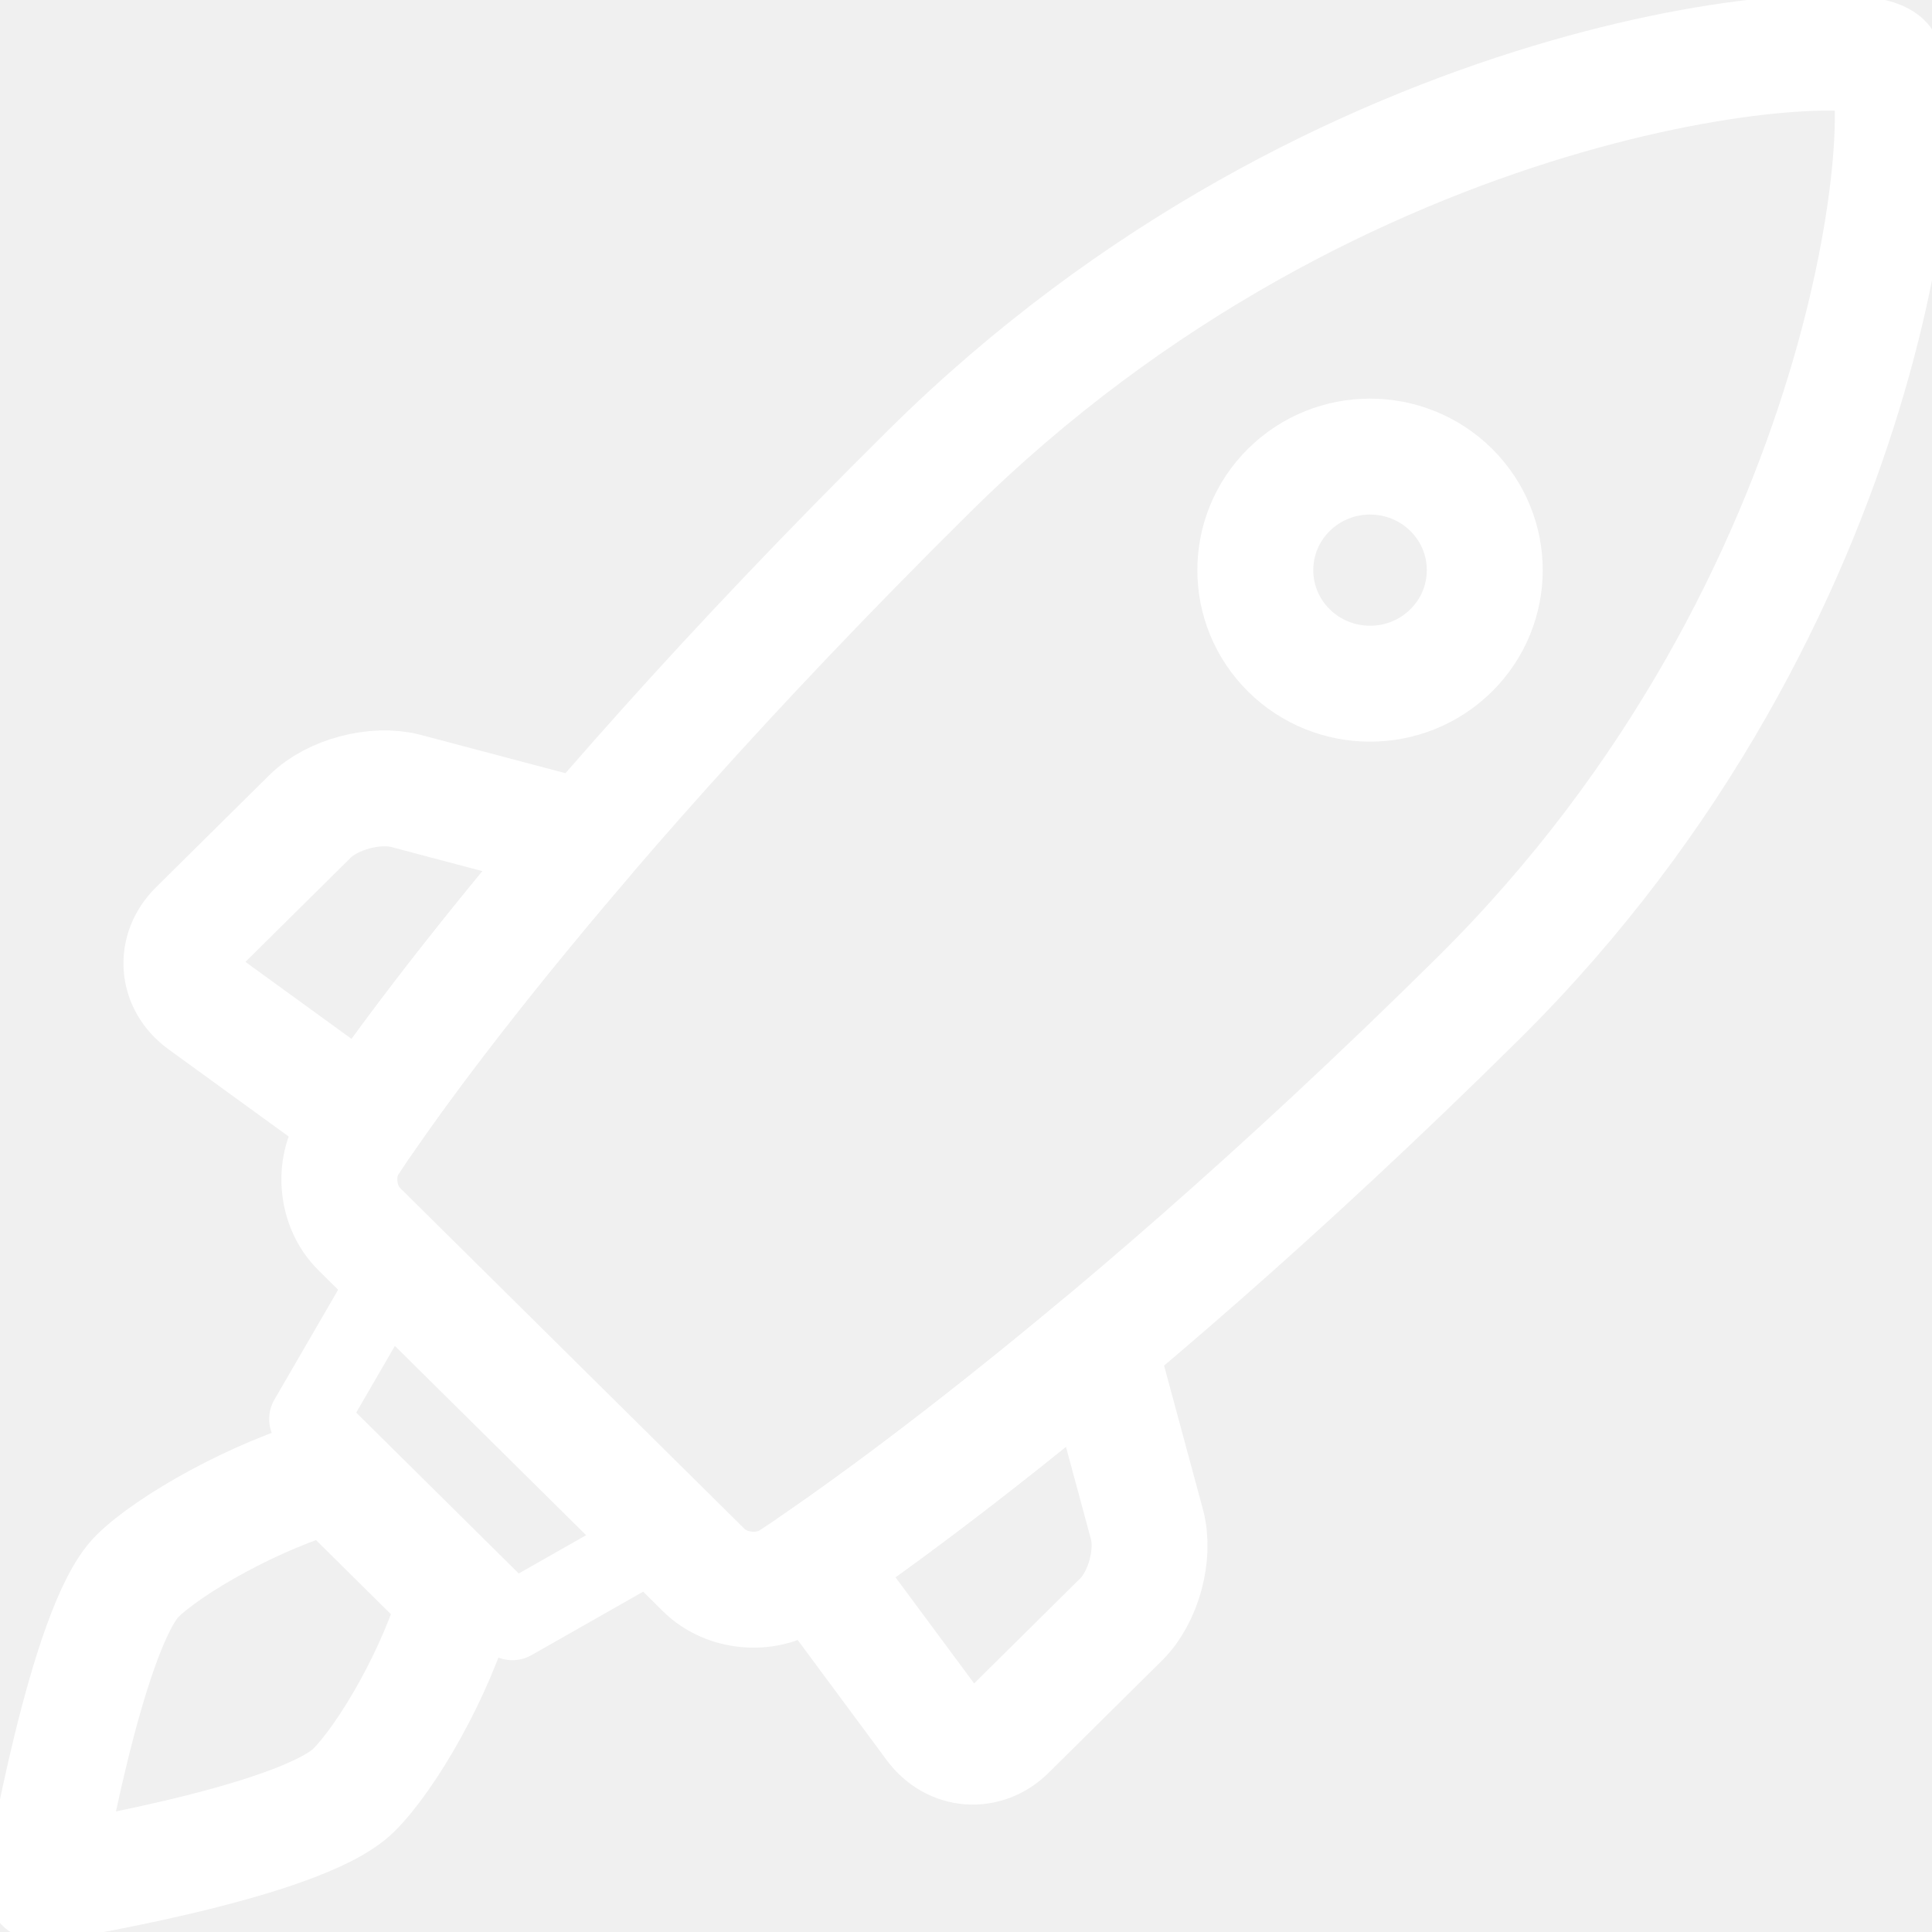
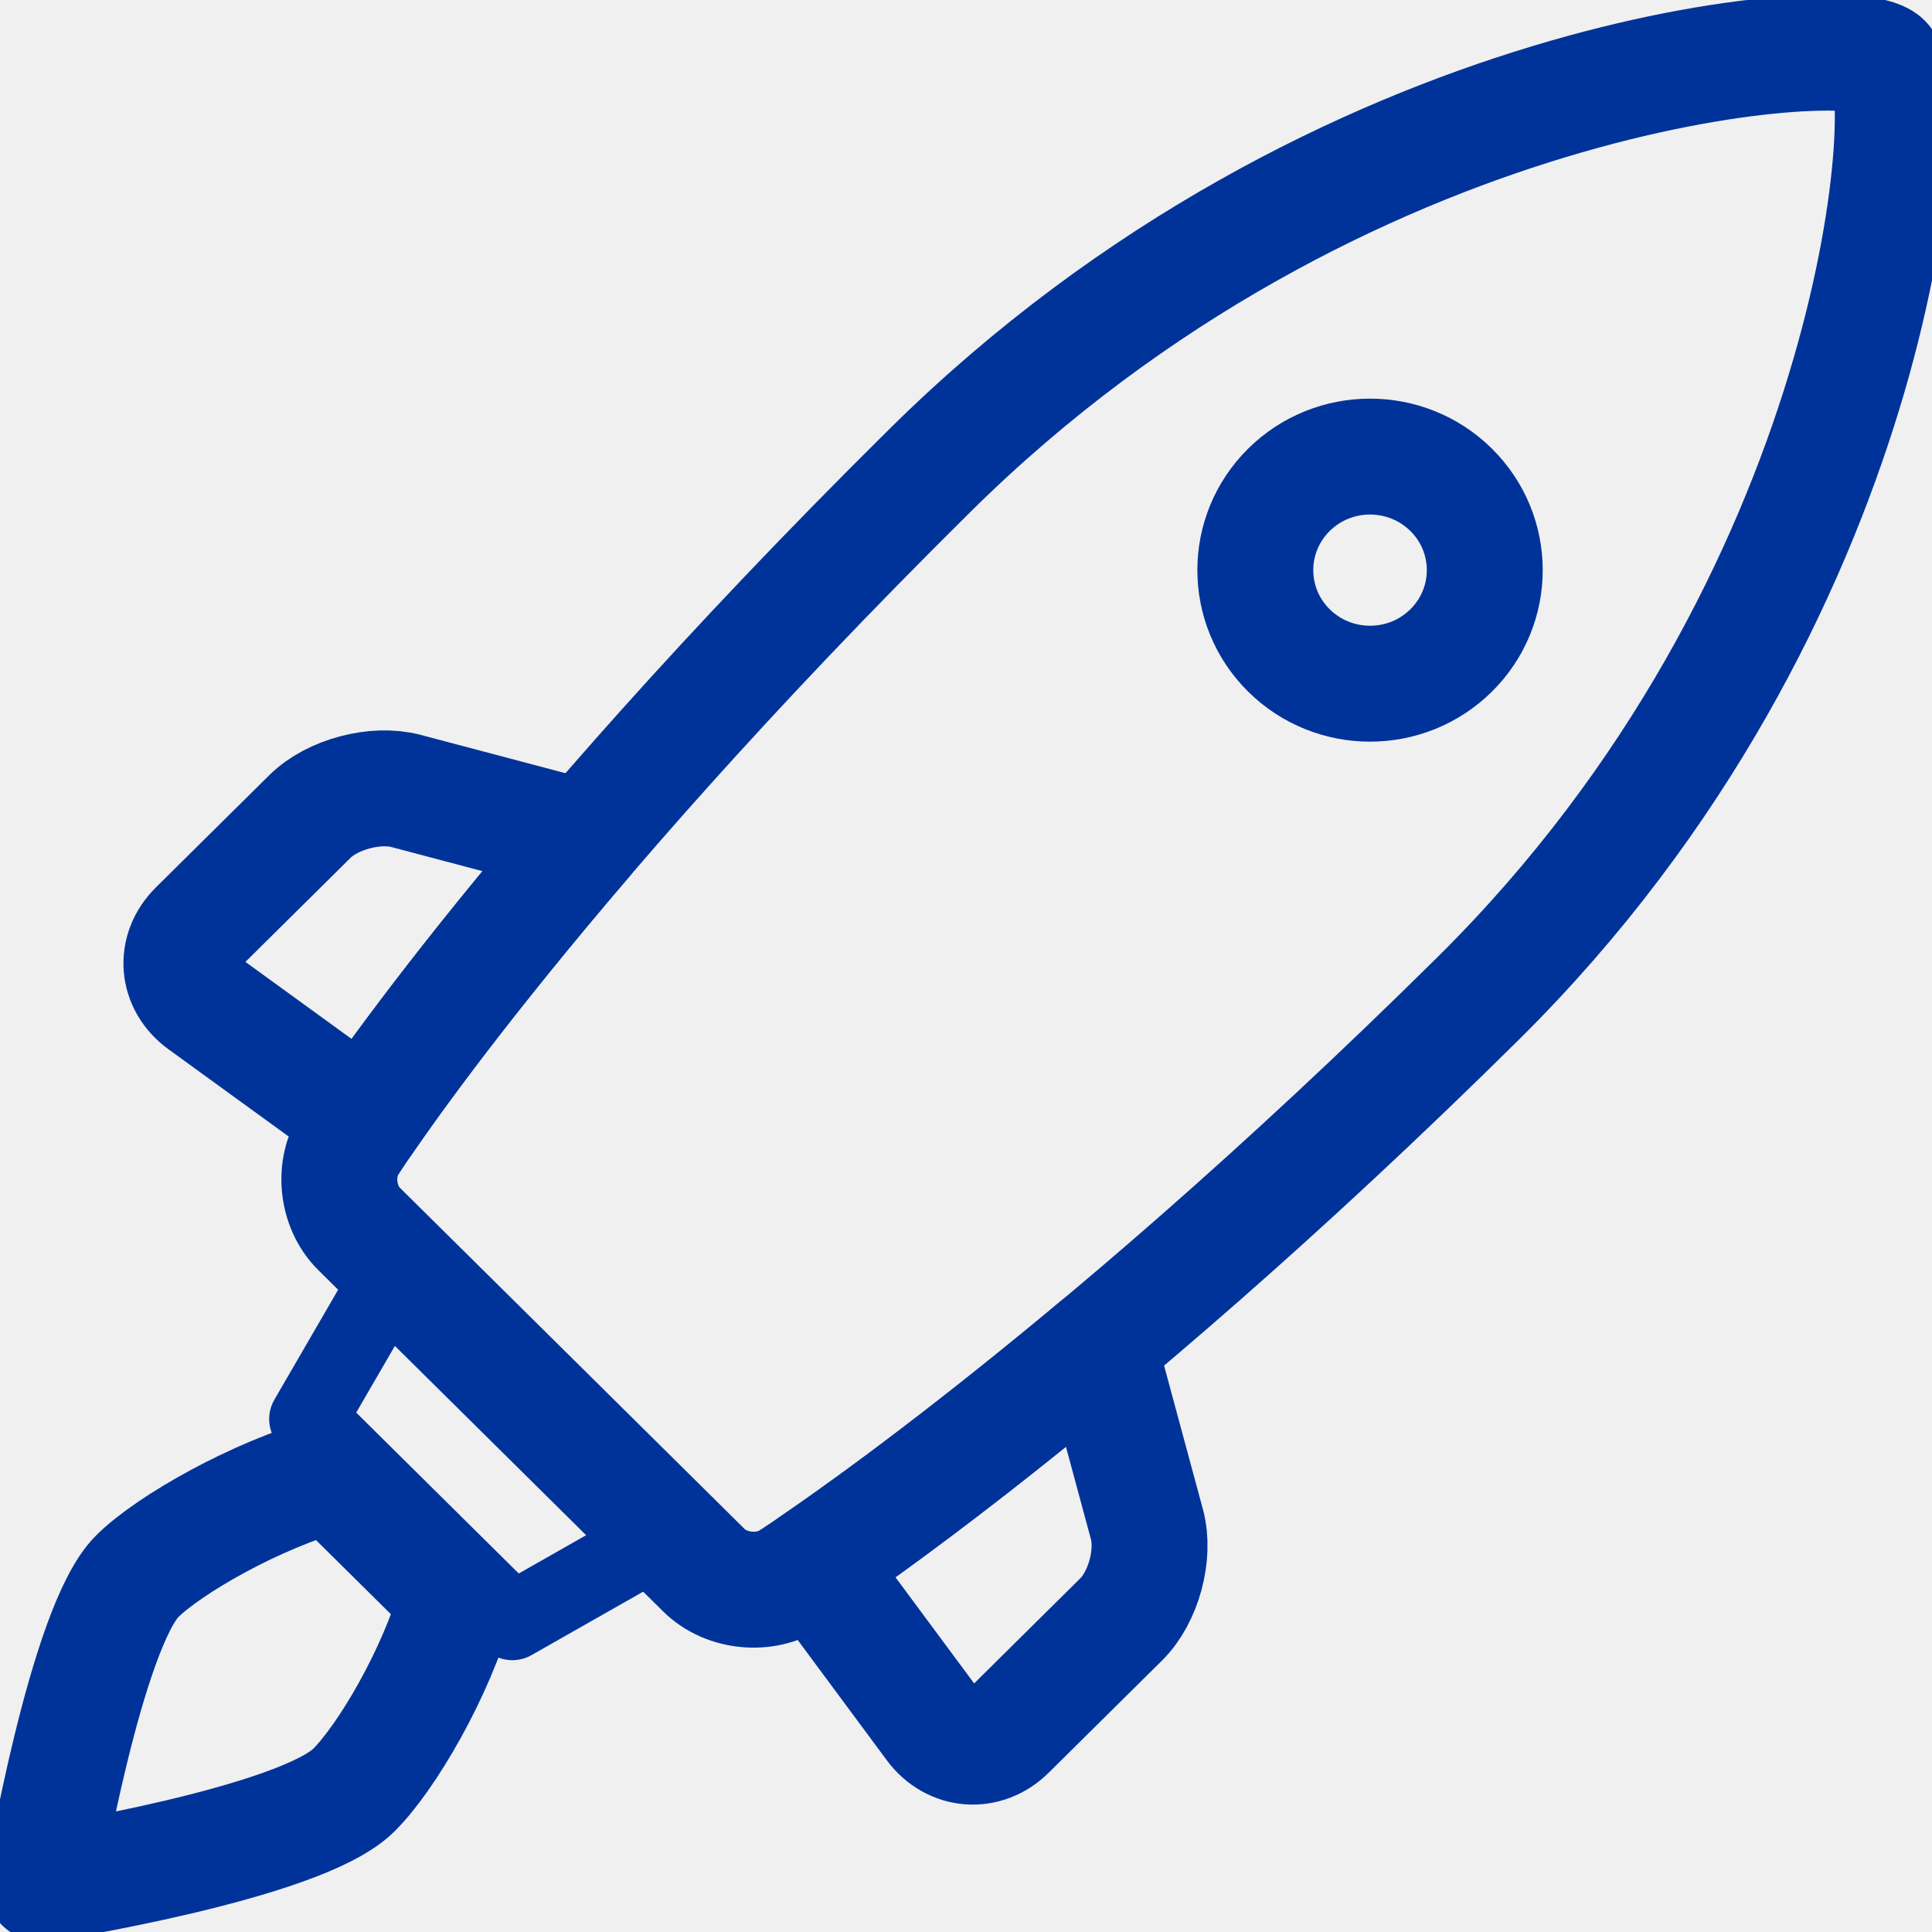
<svg xmlns="http://www.w3.org/2000/svg" viewBox="0 0 100 100" version="1.1">
  <defs />
  <g id="53.-Rocket" stroke="none" stroke-width="1" fill="none" fill-rule="evenodd" stroke-linecap="round" stroke-linejoin="round">
-     <polygon id="Layer-1" stroke="#fff" stroke-width="4" points="34.523 79.383 26.521 83.931 15.932 73.45 20.526 65.529" />
-     <path d="M23.662,82.724 C22.587,86.595 20.005,90.982 18.307,92.662 C15.511,95.429 2.211,97.511 2.211,97.511 C2.211,97.511 4.455,84.208 7.11,81.58 C8.731,79.975 13.219,77.382 17.173,76.302 L23.662,82.724 Z" id="Layer-2" stroke="#fff" stroke-width="6" />
-     <path d="M56.858,69.62 L59.366,78.901 C59.79,80.469 59.187,82.678 58.036,83.816 L52.168,89.625 C51.01,90.771 49.287,90.643 48.311,89.325 L42.108,80.953 C44.285,79.467 49.515,75.755 56.858,69.62 L56.858,69.62 Z" id="Layer-3" stroke="#fff" stroke-width="6" />
-     <path d="M30.314,43.401 L21.013,40.939 C19.429,40.52 17.198,41.117 16.047,42.256 L10.179,48.064 C9.021,49.211 9.15,50.916 10.482,51.882 L18.891,57.985 C20.353,55.854 24.012,50.754 30.314,43.401 L30.314,43.401 Z" id="Layer-4" stroke="#fff" stroke-width="6" />
-     <path d="M48.123,24.361 C69.41,3.291 95.857,1.556 97.506,3.188 C99.155,4.821 97.341,31.059 76.512,51.676 C55.682,72.293 40.984,81.704 40.984,81.704 C39.636,82.619 37.598,82.426 36.436,81.277 L24.475,69.438 L18.586,63.609 C17.427,62.462 17.219,60.436 18.143,59.102 C18.143,59.102 26.835,45.432 48.123,24.361 L48.123,24.361 Z" id="Layer-5" stroke="#fff" stroke-width="6" />
-     <path d="M66.714,33.666 C69.033,35.962 72.793,35.962 75.112,33.666 C77.431,31.371 77.431,27.649 75.112,25.354 C72.793,23.059 69.033,23.059 66.714,25.354 C64.395,27.649 64.395,31.371 66.714,33.666 L66.714,33.666 Z" id="Layer-6" stroke="#fff" stroke-width="6" />
+     <polygon id="Layer-1" stroke="#003399" stroke-width="4" points="34.523 79.383 26.521 83.931 15.932 73.45 20.526 65.529" />
+     <path d="M23.662,82.724 C22.587,86.595 20.005,90.982 18.307,92.662 C15.511,95.429 2.211,97.511 2.211,97.511 C2.211,97.511 4.455,84.208 7.11,81.58 C8.731,79.975 13.219,77.382 17.173,76.302 L23.662,82.724 Z" id="Layer-2" stroke="#003399" stroke-width="6" />
+     <path d="M56.858,69.62 L59.366,78.901 C59.79,80.469 59.187,82.678 58.036,83.816 L52.168,89.625 C51.01,90.771 49.287,90.643 48.311,89.325 L42.108,80.953 C44.285,79.467 49.515,75.755 56.858,69.62 L56.858,69.62 Z" id="Layer-3" stroke="#003399" stroke-width="6" />
+     <path d="M30.314,43.401 L21.013,40.939 C19.429,40.52 17.198,41.117 16.047,42.256 L10.179,48.064 C9.021,49.211 9.15,50.916 10.482,51.882 L18.891,57.985 C20.353,55.854 24.012,50.754 30.314,43.401 L30.314,43.401 Z" id="Layer-4" stroke="#003399" stroke-width="6" />
+     <path d="M48.123,24.361 C69.41,3.291 95.857,1.556 97.506,3.188 C99.155,4.821 97.341,31.059 76.512,51.676 C55.682,72.293 40.984,81.704 40.984,81.704 C39.636,82.619 37.598,82.426 36.436,81.277 L24.475,69.438 L18.586,63.609 C17.427,62.462 17.219,60.436 18.143,59.102 C18.143,59.102 26.835,45.432 48.123,24.361 L48.123,24.361 Z" id="Layer-5" stroke="#003399" stroke-width="6" />
+     <path d="M66.714,33.666 C69.033,35.962 72.793,35.962 75.112,33.666 C77.431,31.371 77.431,27.649 75.112,25.354 C72.793,23.059 69.033,23.059 66.714,25.354 C64.395,27.649 64.395,31.371 66.714,33.666 L66.714,33.666 Z" id="Layer-6" stroke="#003399" stroke-width="6" />
  </g>
</svg>
